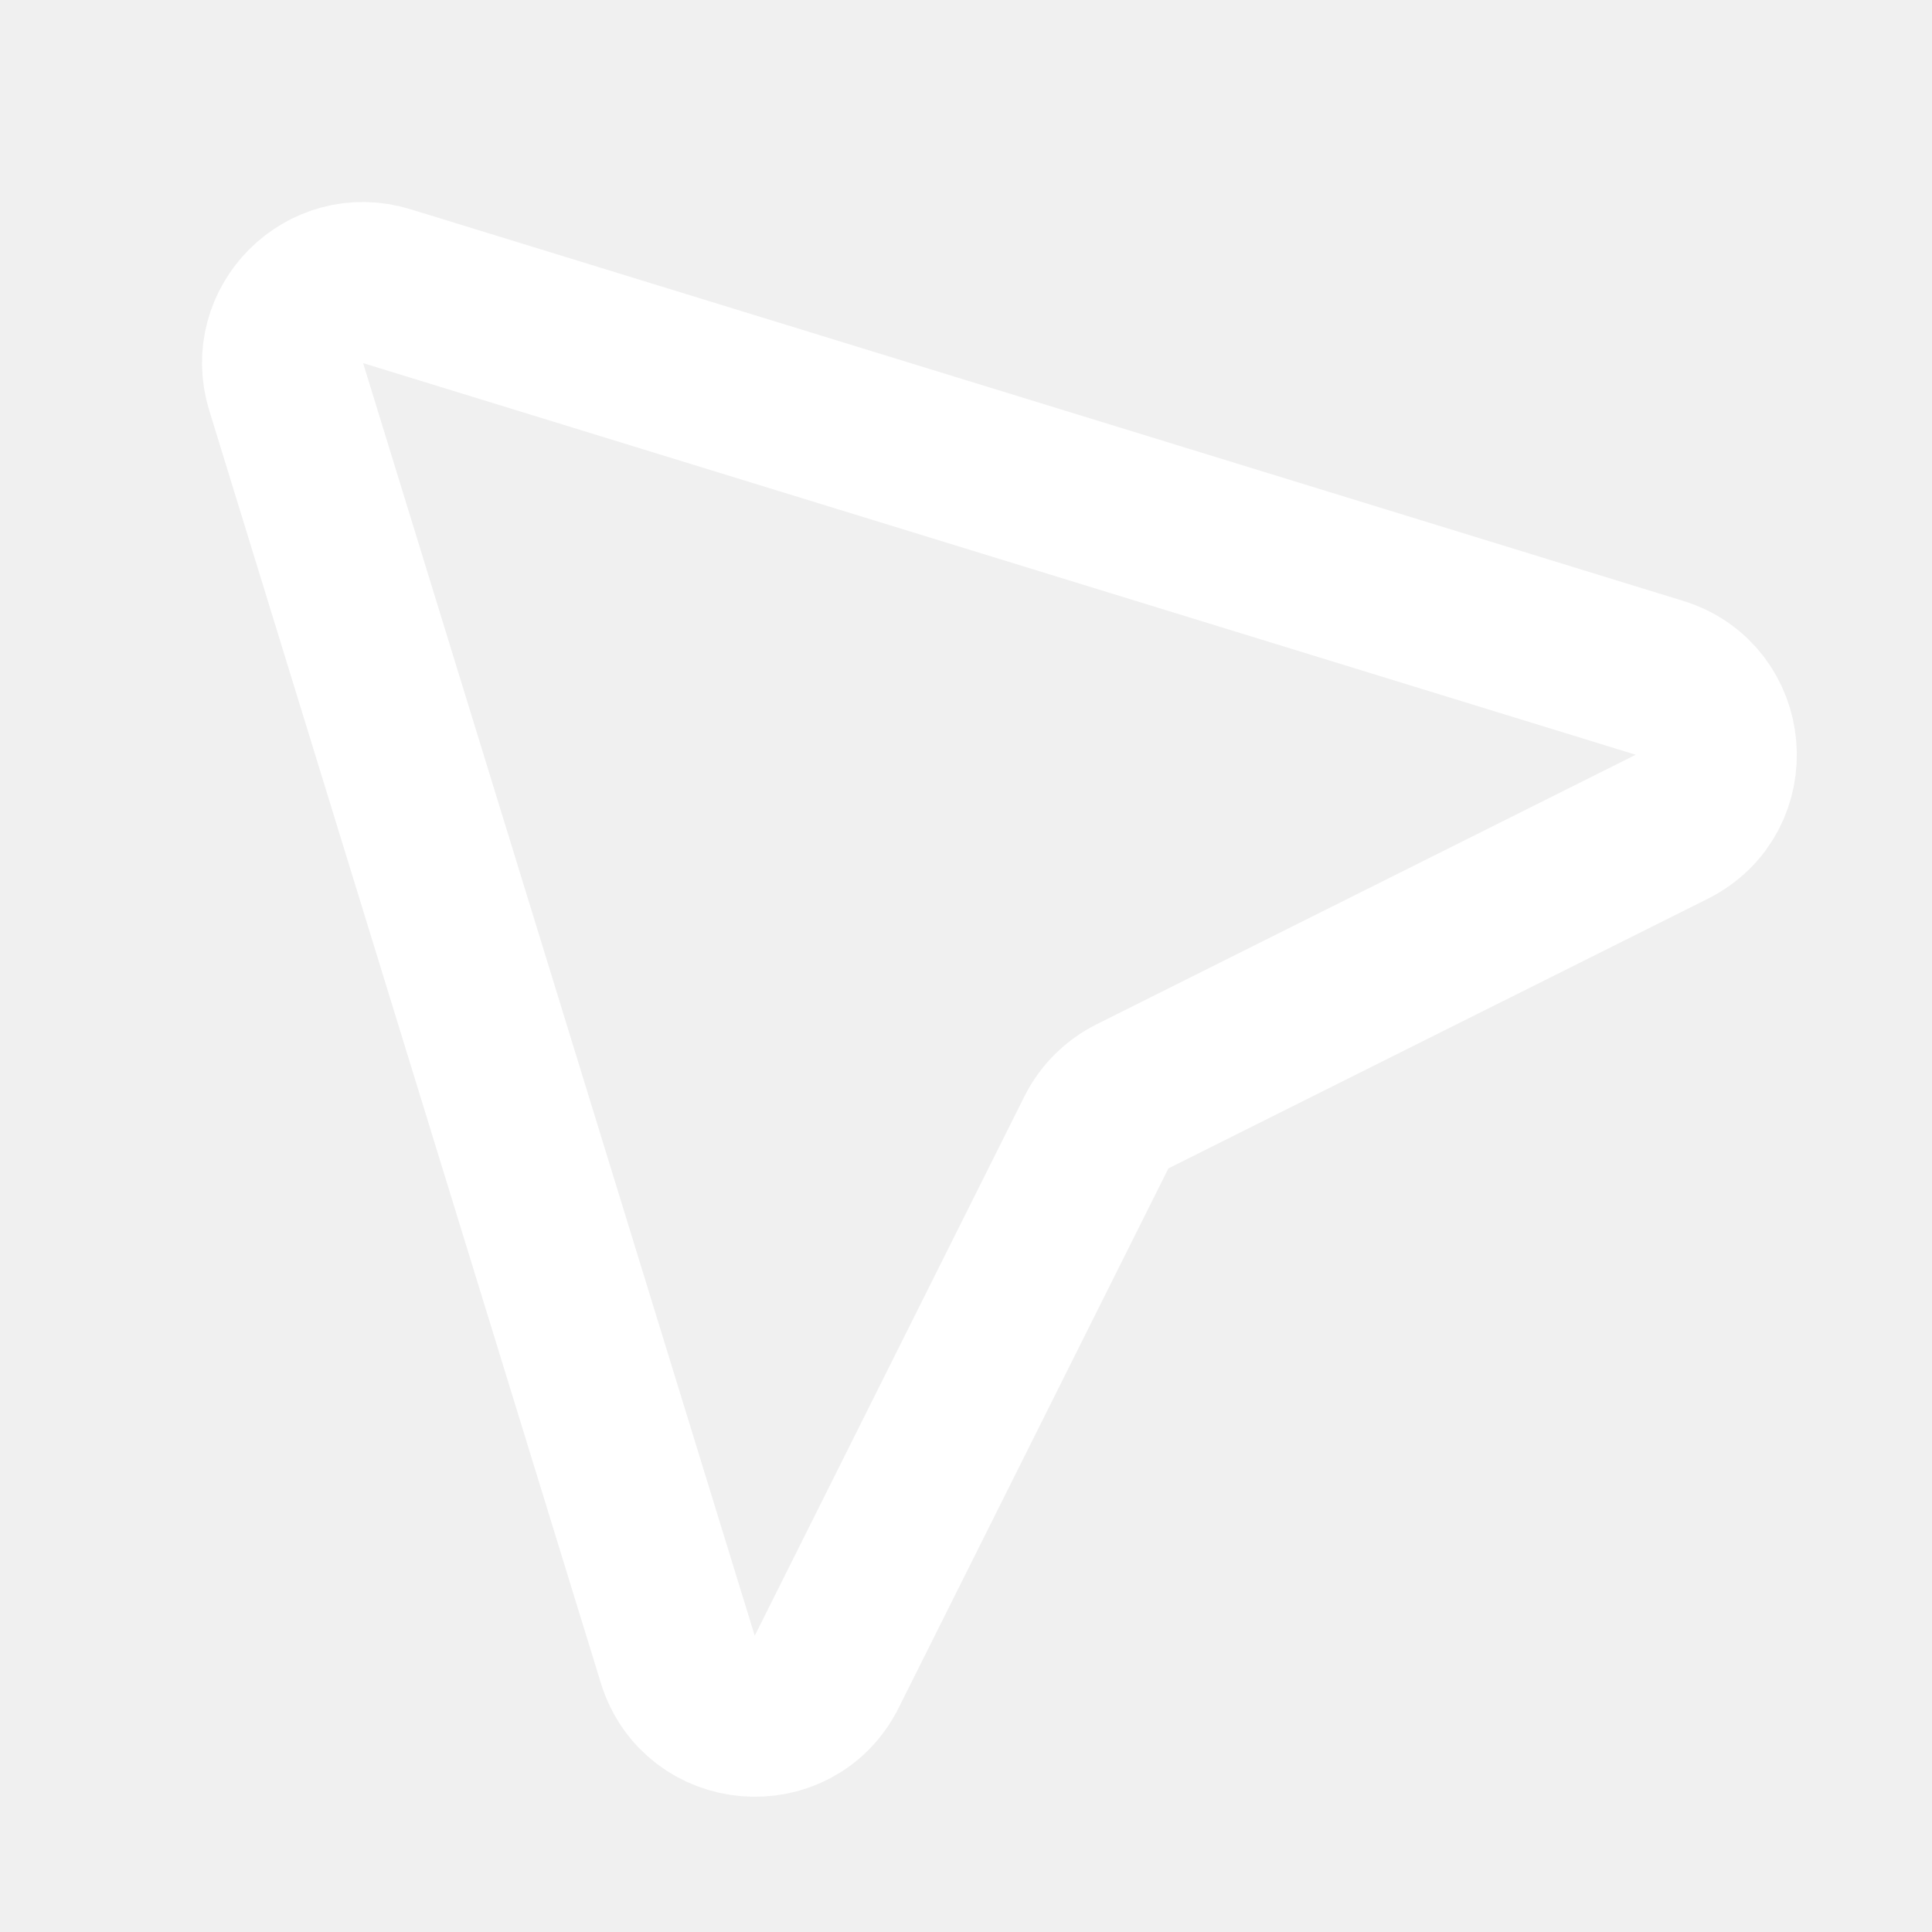
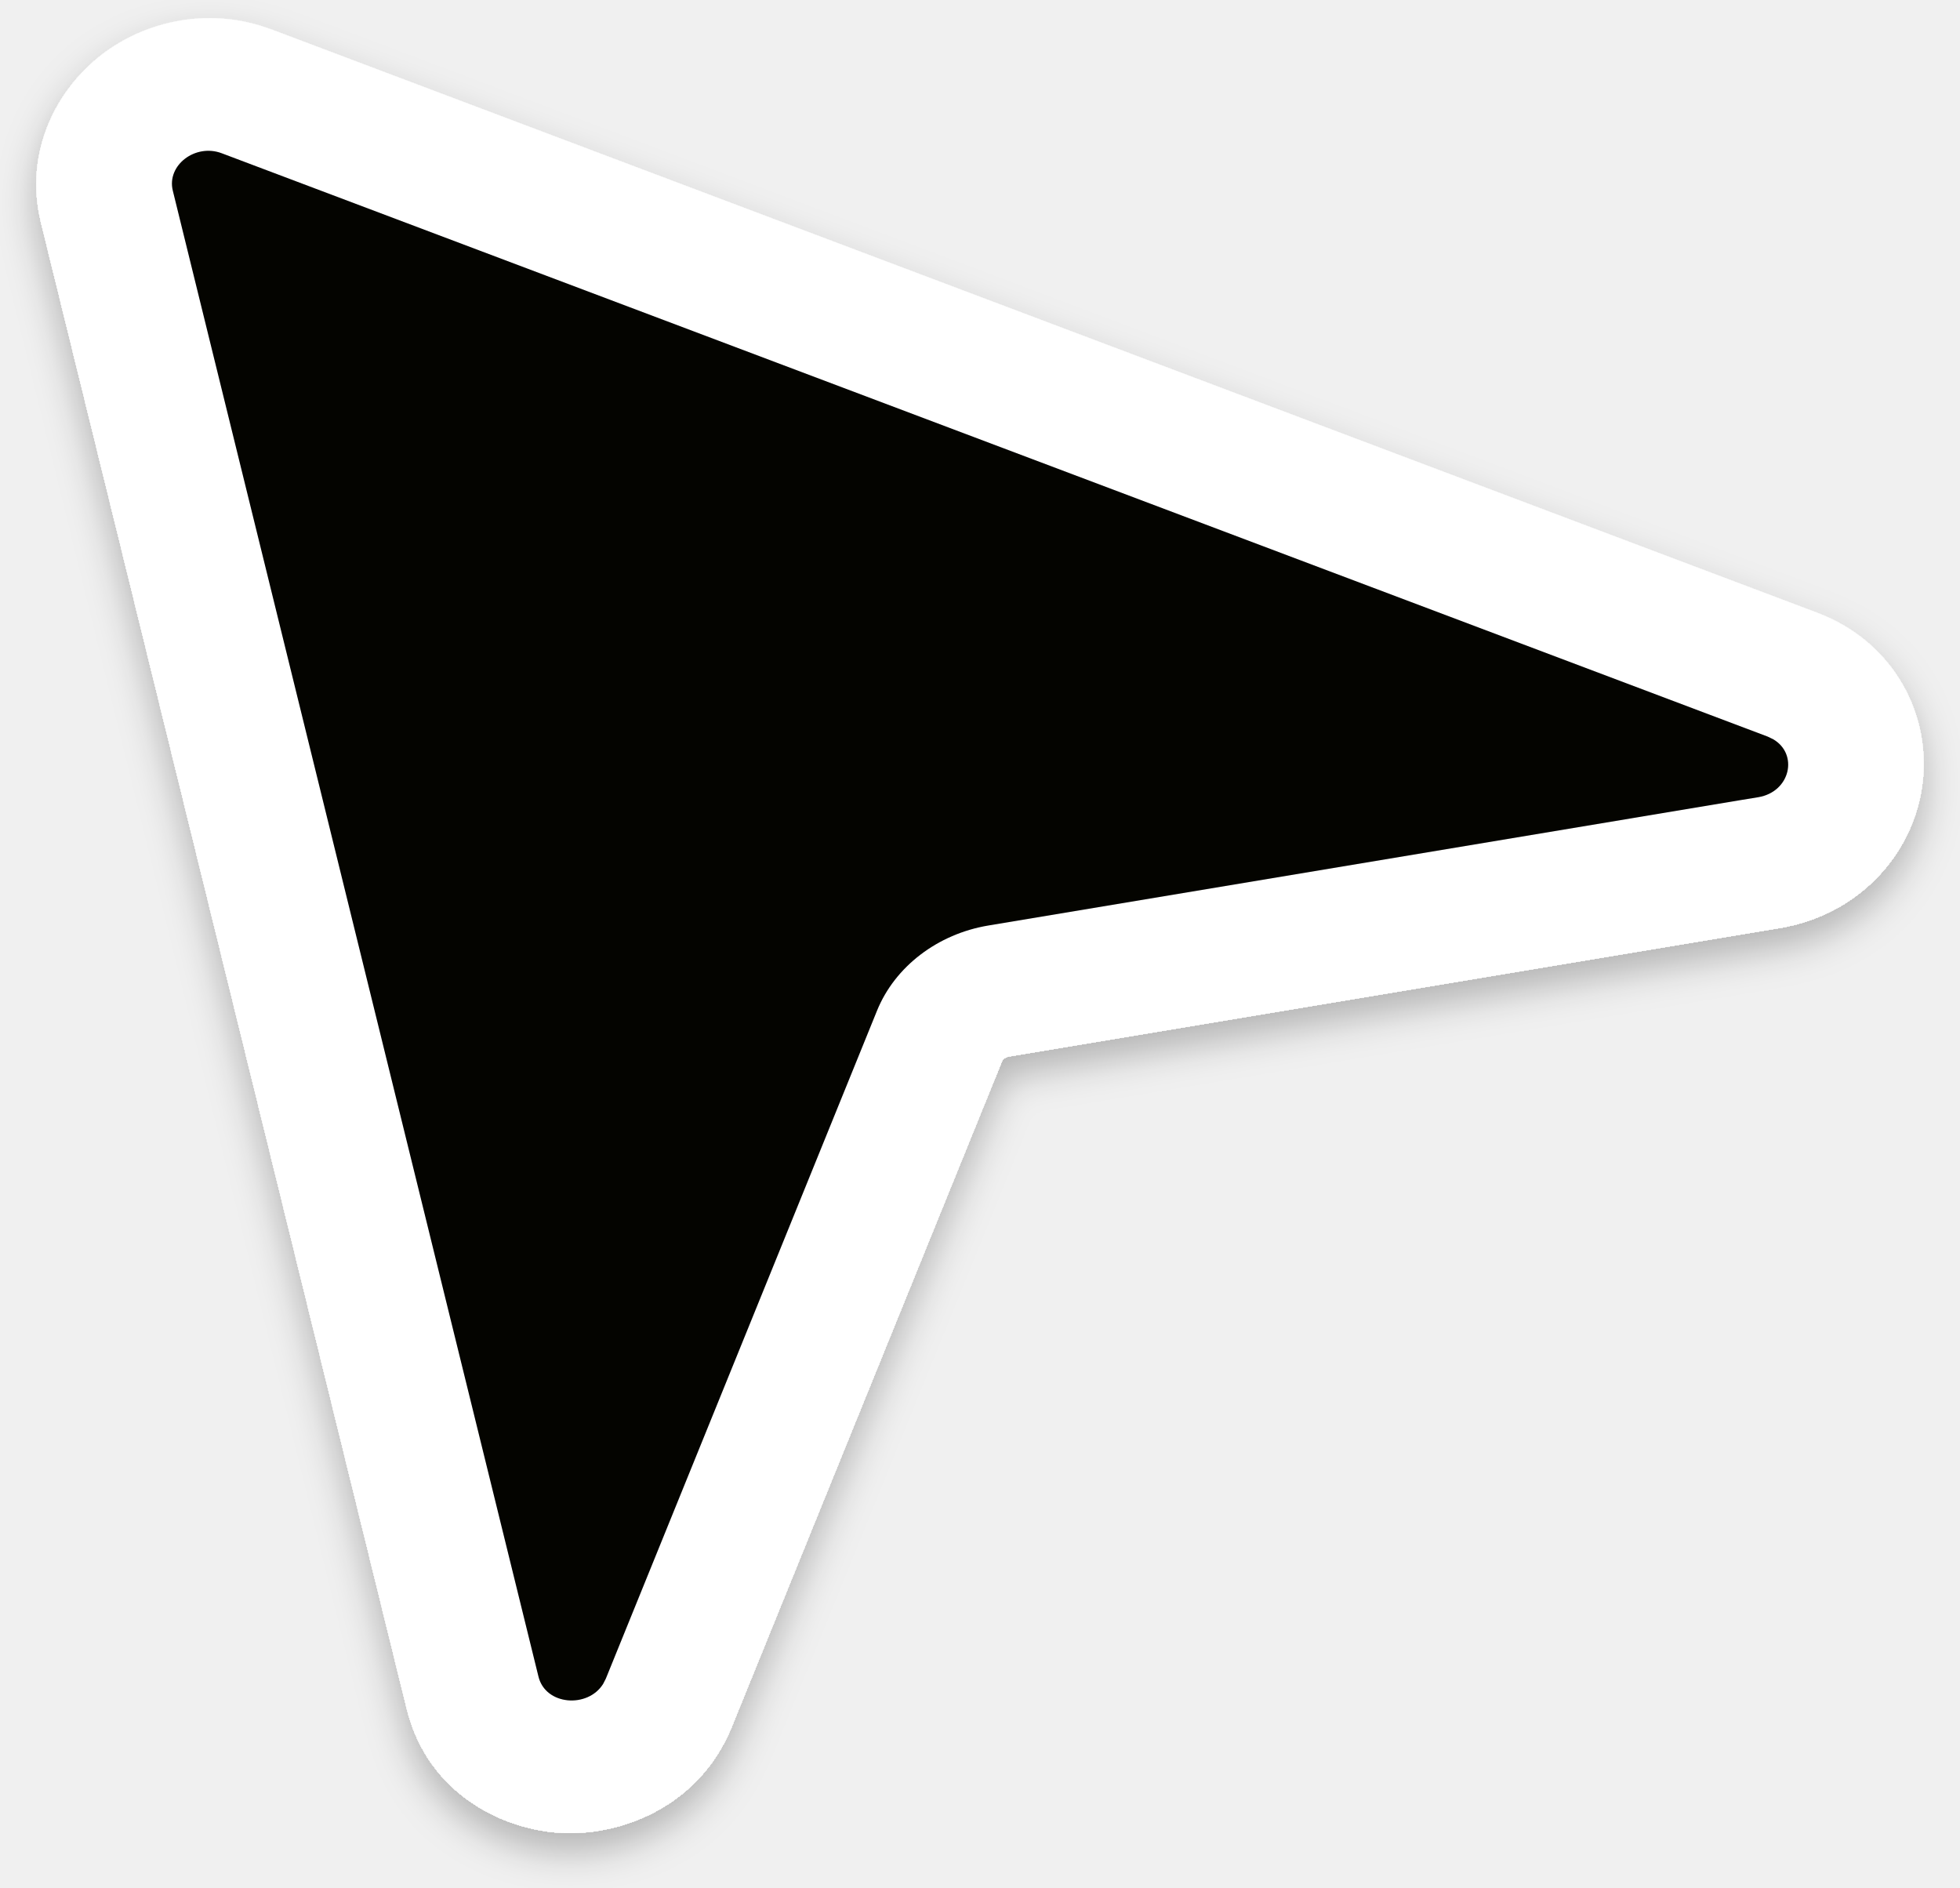
- <svg xmlns="http://www.w3.org/2000/svg" width="24" height="24" viewBox="0 0 24 24" fill="none">
-   <path d="M4.805 3.555L20.614 8.42C21.477 8.685 21.575 9.866 20.768 10.27L14.067 13.62C13.874 13.717 13.717 13.874 13.62 14.067L10.27 20.767C9.867 21.574 8.686 21.476 8.42 20.614L3.555 4.805C3.319 4.038 4.038 3.319 4.805 3.555Z" stroke="white" stroke-width="2" stroke-linecap="round" stroke-linejoin="round" />
+ <svg xmlns="http://www.w3.org/2000/svg" width="108" height="104" viewBox="0 0 108 104" fill="none">
+   <g filter="url(#filter0_d_668_2344)">
+     <path d="M5.624 3.001C7.901 1.259 11.128 0.45 14.312 1.408L14.95 1.621L100.128 33.762C104.408 35.376 106.505 39.503 105.897 43.426C105.306 47.238 102.272 50.431 98.075 51.13L55.657 58.198C55.484 58.227 55.356 58.291 55.283 58.347C55.264 58.362 55.252 58.375 55.245 58.383L40.319 95.146C38.59 99.402 34.451 101.094 31.143 100.996C27.823 100.897 23.576 98.879 22.411 94.146L2.26 12.266C1.289 8.317 3.175 4.875 5.624 3.001ZM12.215 8.443C10.761 7.896 9.178 9.107 9.522 10.504L29.672 92.381C30.062 93.967 32.389 94.134 33.233 92.782L33.382 92.491L48.326 55.685C49.312 53.258 51.663 51.46 54.46 50.994L95.996 44.07L96.879 43.926C98.67 43.626 99.102 41.536 97.7 40.728L97.397 40.583L12.215 8.443Z" fill="white" />
+     <path d="M12.215 8.443C10.761 7.896 9.178 9.107 9.522 10.504L29.672 92.381C30.062 93.967 32.389 94.134 33.233 92.782L33.382 92.491L48.326 55.685C49.312 53.258 51.663 51.46 54.46 50.994L95.996 44.07L96.879 43.926C98.67 43.626 99.102 41.536 97.7 40.728L97.397 40.583L12.215 8.443Z" fill="#040400" />
+   </g>
+   <defs>
+     <filter id="filter0_d_668_2344" x="0" y="0" width="108" height="104" filterUnits="userSpaceOnUse" color-interpolation-filters="sRGB">
+       <feFlood flood-opacity="0" result="BackgroundImageFix" />
+       <feColorMatrix in="SourceAlpha" type="matrix" values="0 0 0 0 0 0 0 0 0 0 0 0 0 0 0 0 0 0 127 0" result="hardAlpha" />
+       <feOffset dy="1" />
+       <feGaussianBlur stdDeviation="1" />
+       <feComposite in2="hardAlpha" operator="out" />
+       <feColorMatrix type="matrix" values="0 0 0 0 0 0 0 0 0 0 0 0 0 0 0 0 0 0 0.25 0" />
+       <feBlend mode="normal" in2="BackgroundImageFix" result="effect1_dropShadow_668_2344" />
+       <feBlend mode="normal" in="SourceGraphic" in2="effect1_dropShadow_668_2344" result="shape" />
+     </filter>
+   </defs>
</svg>
